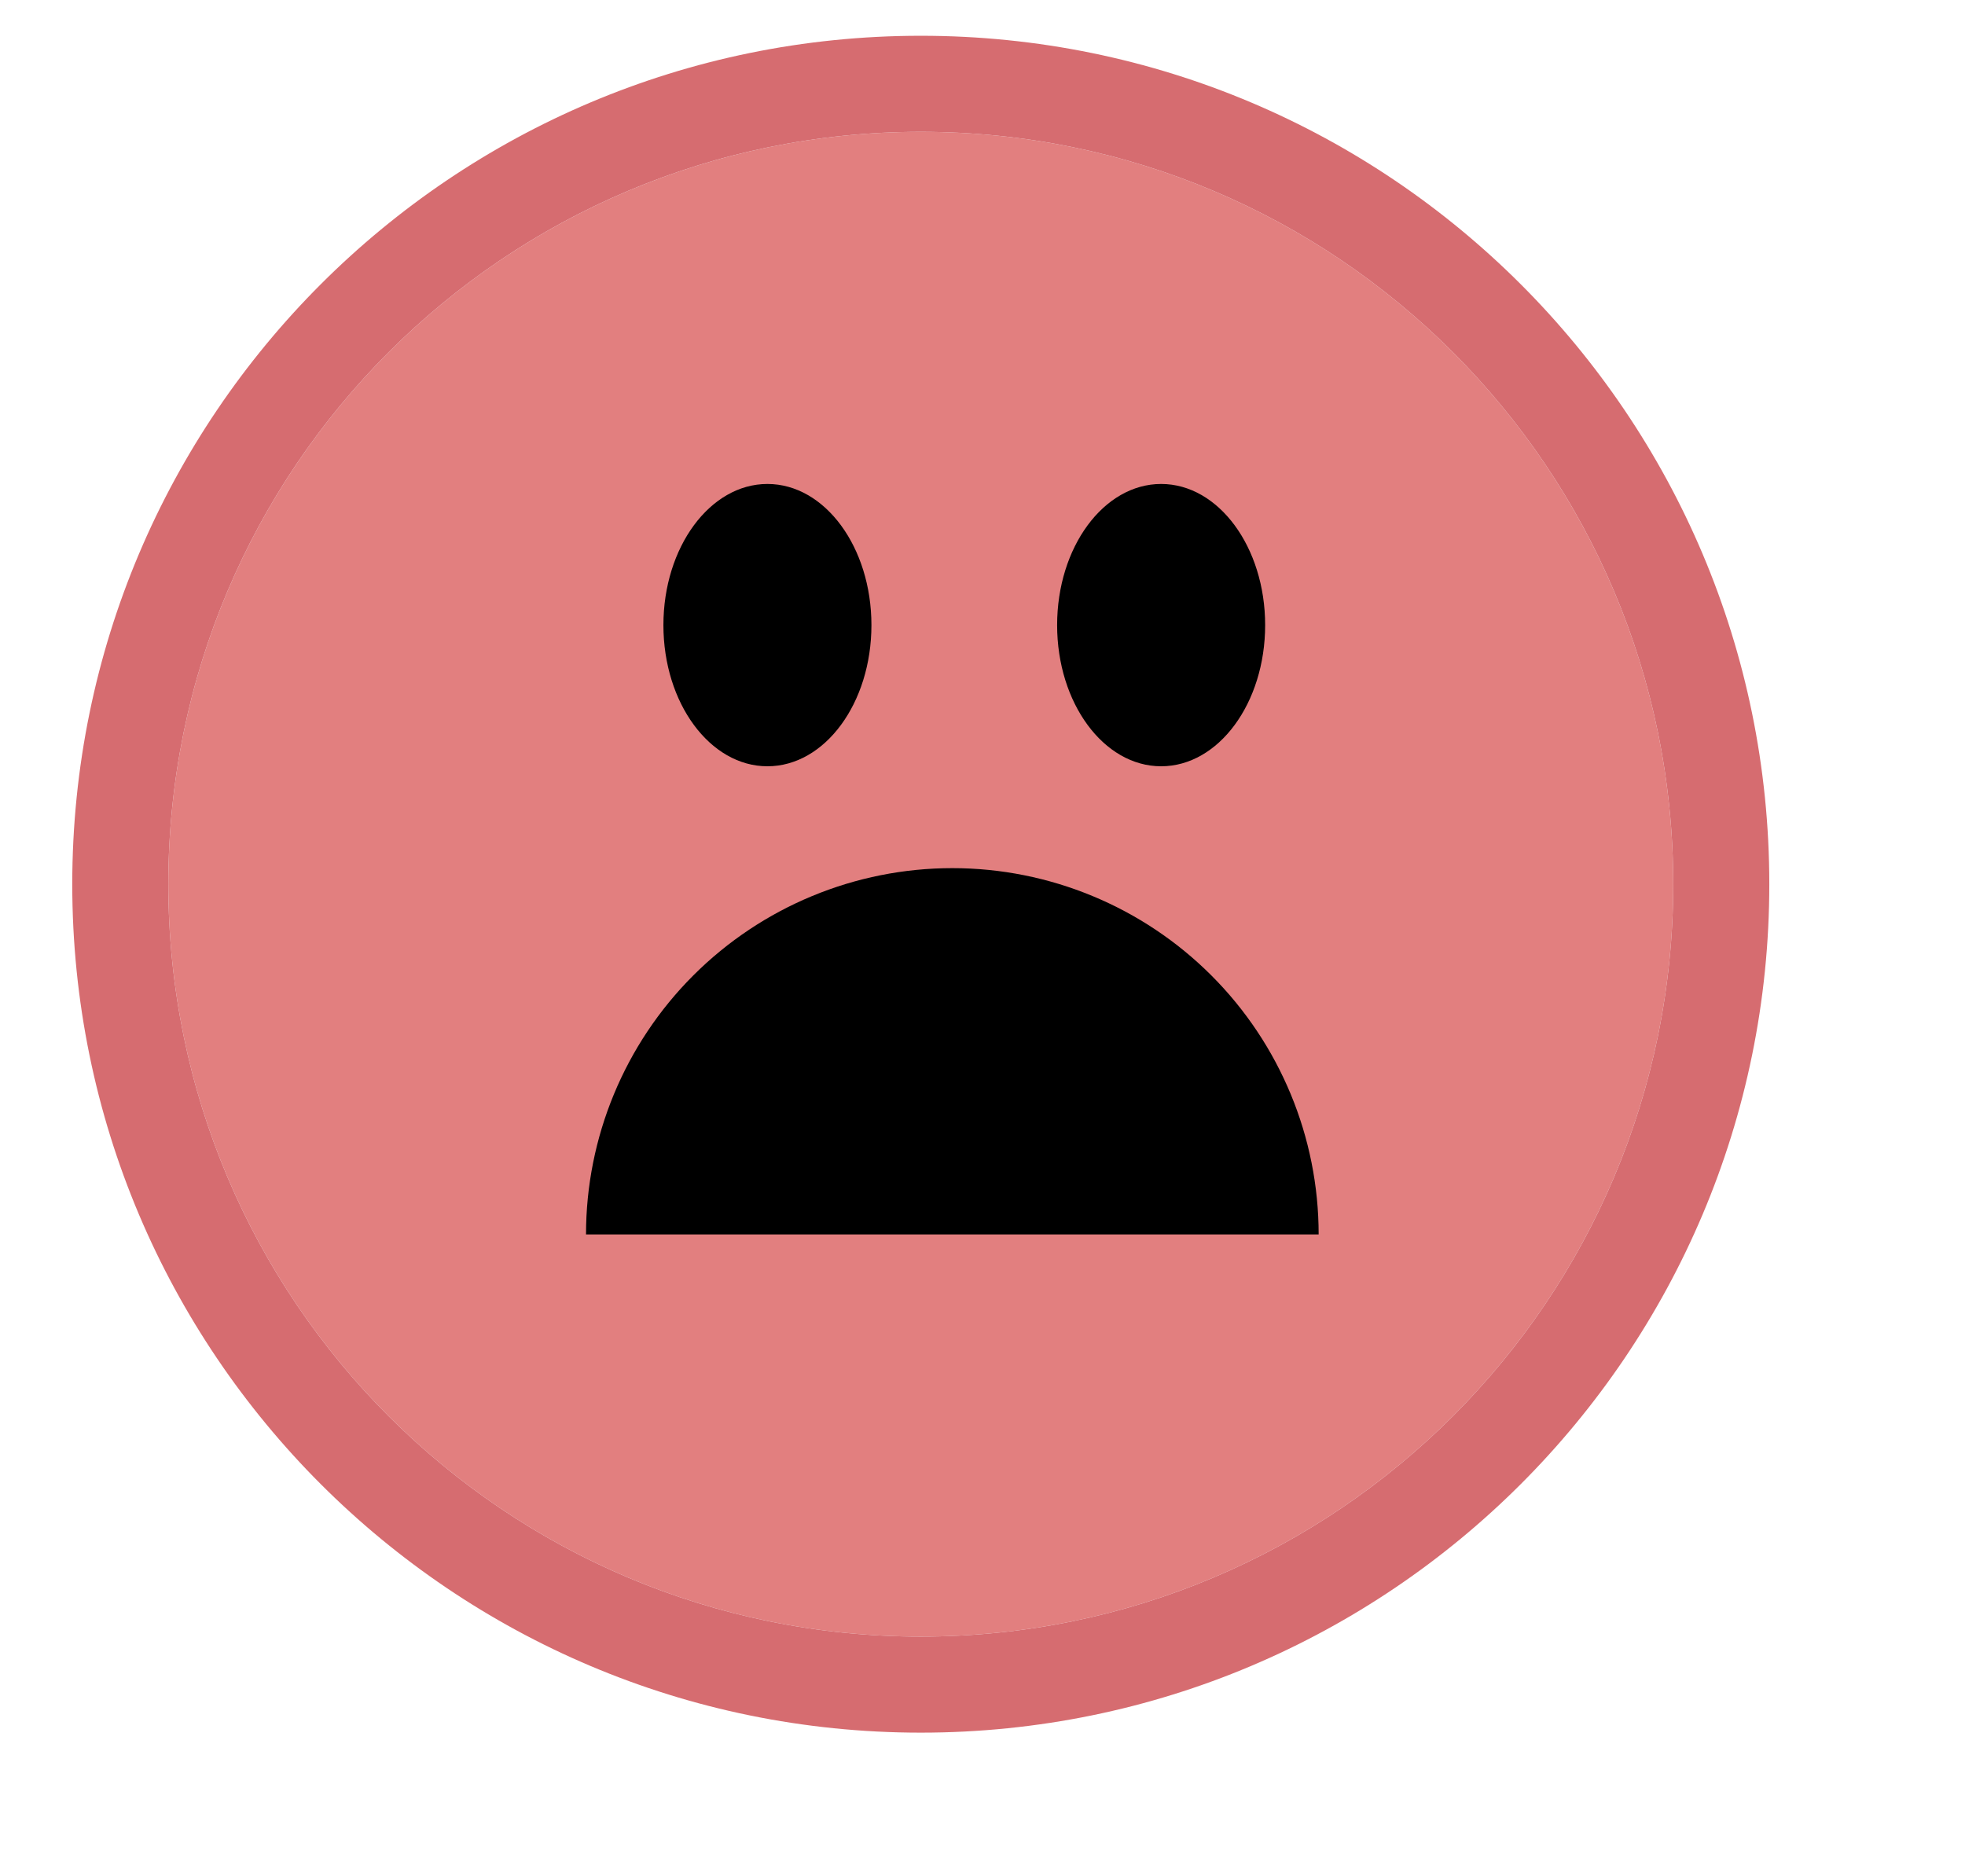
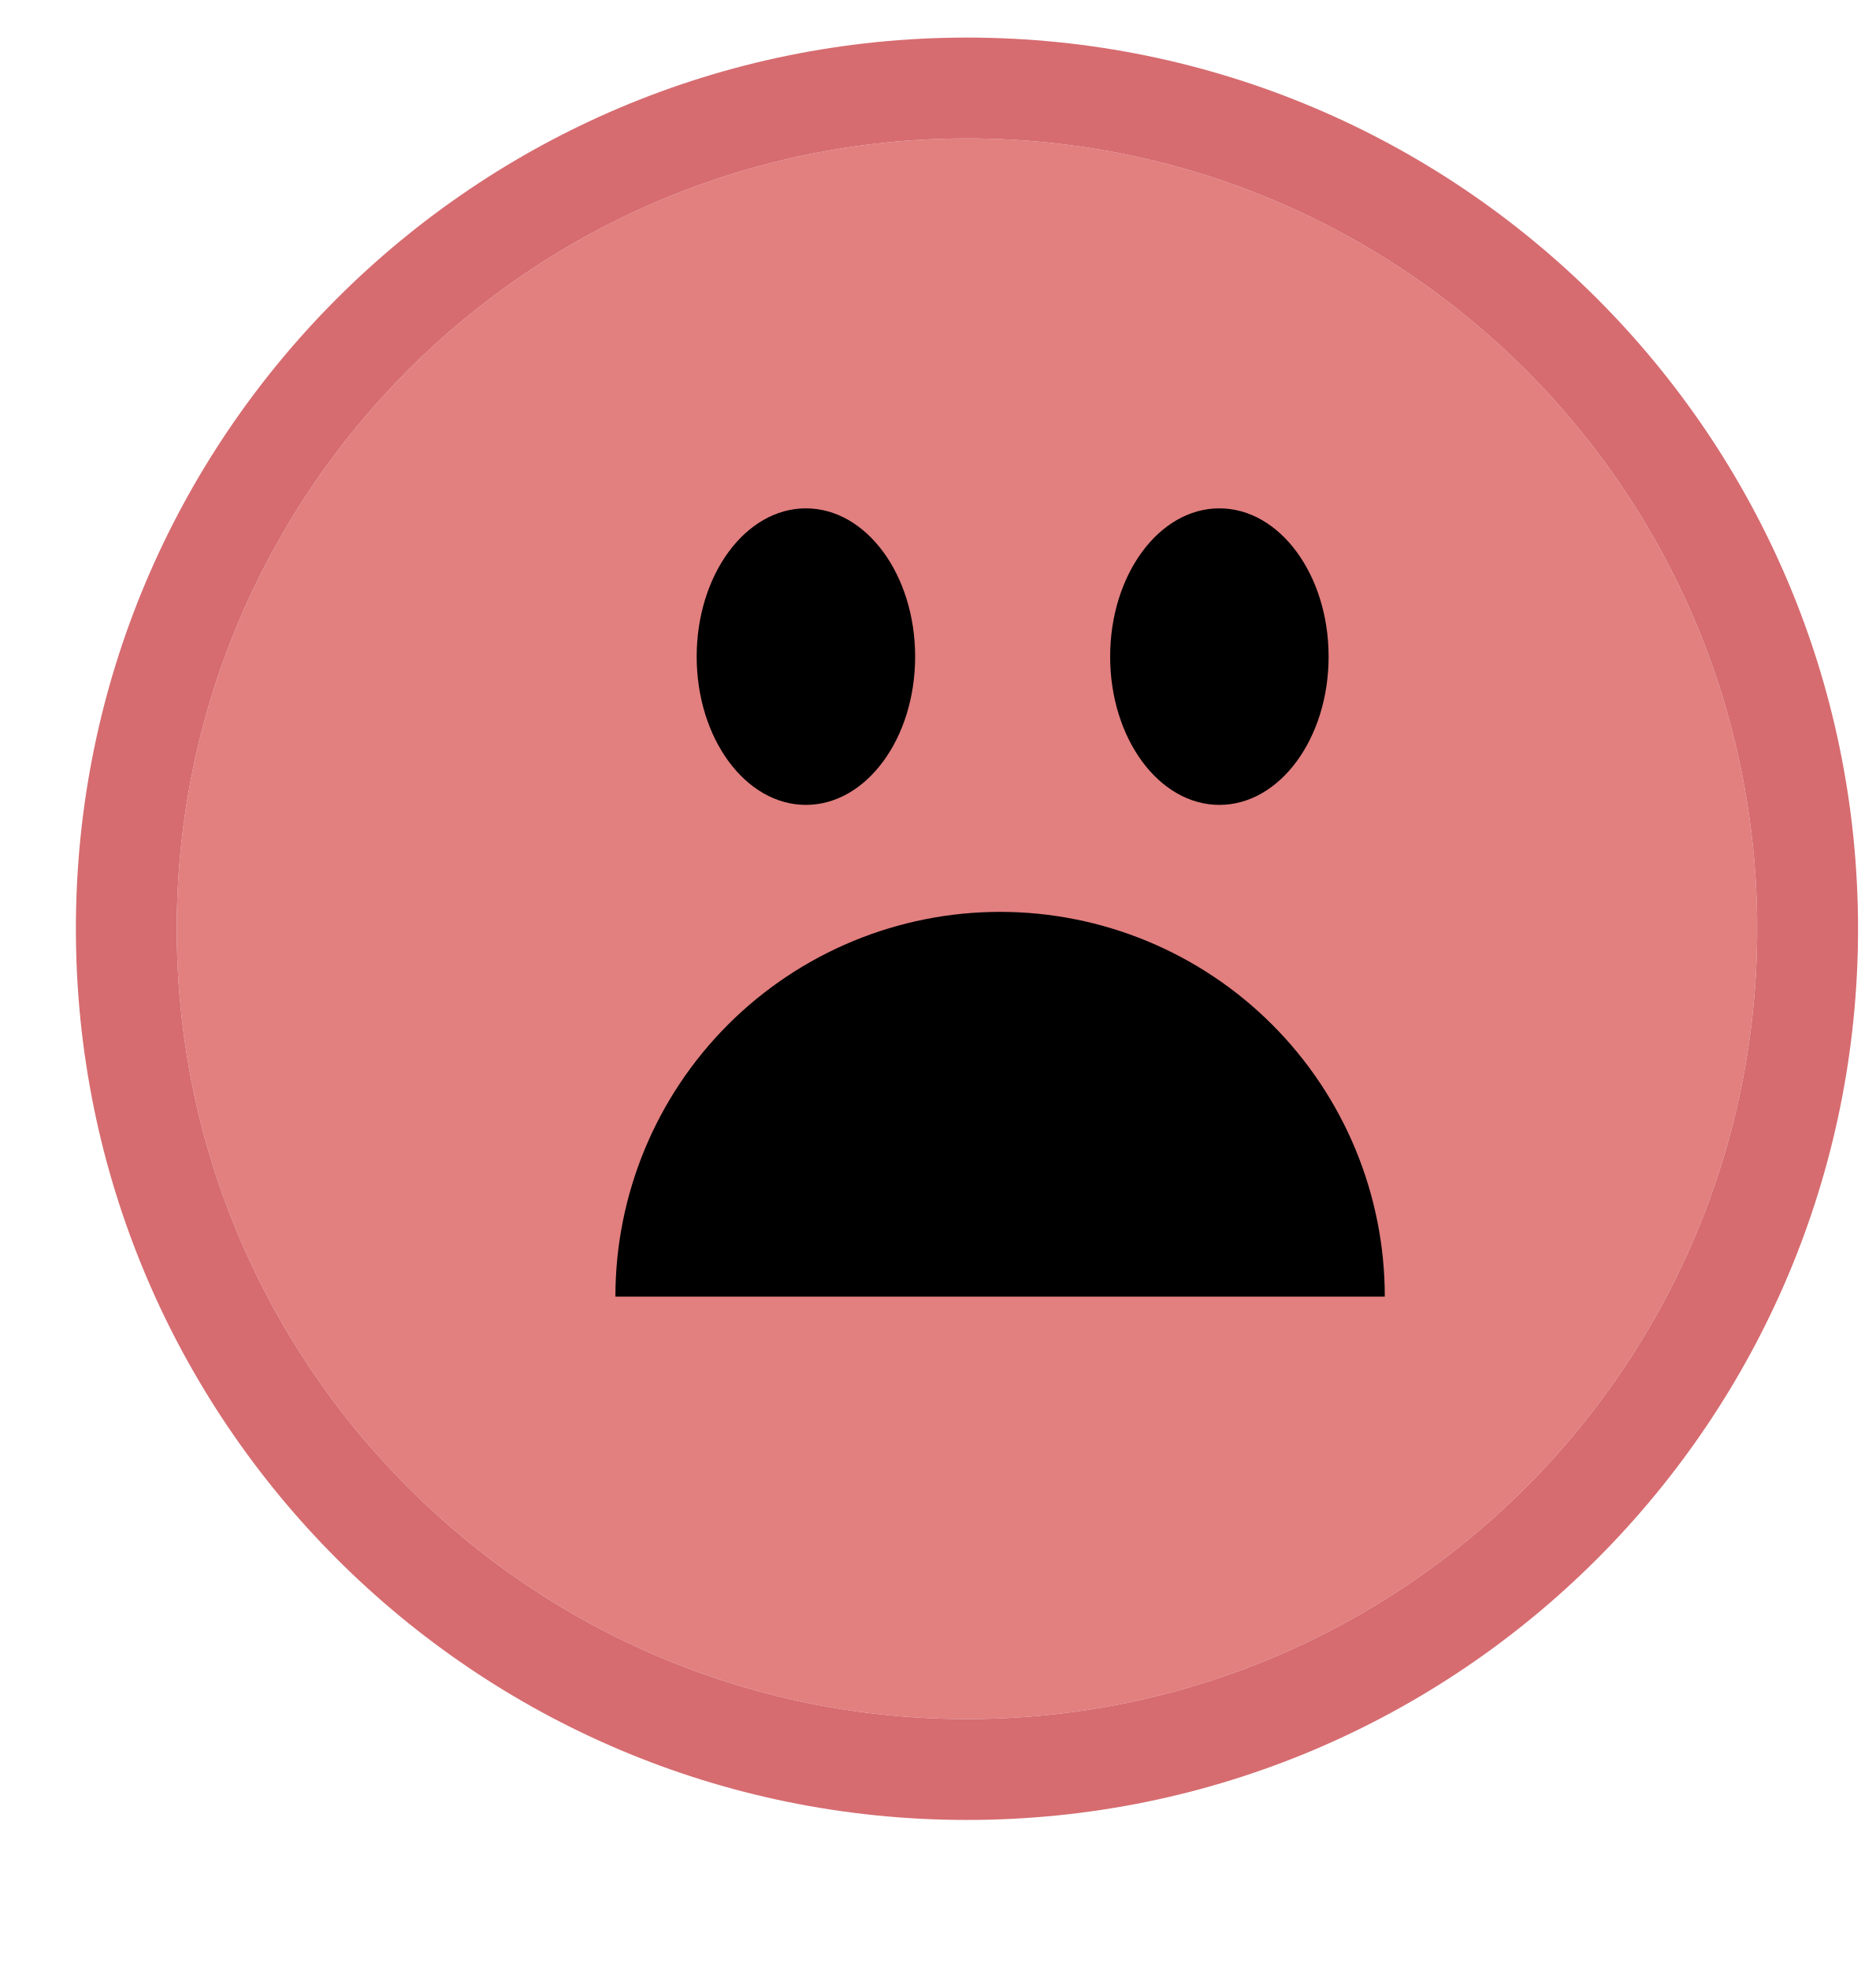
- <svg xmlns="http://www.w3.org/2000/svg" viewBox="0 0 44 42" fill="none">
+ <svg xmlns="http://www.w3.org/2000/svg" viewBox="0 0 40 42" fill="none">
  <path d="M37.467 19.801C37.467 29.106 29.923 36.65 20.618 36.65C11.312 36.65 3.769 29.106 3.769 19.801C3.769 10.495 11.312 2.952 20.618 2.952C29.923 2.952 37.467 10.495 37.467 19.801Z" fill="#E27F7F" />
  <path fill-rule="evenodd" clip-rule="evenodd" d="M39.618 19.801C39.618 30.294 31.111 38.801 20.618 38.801C10.124 38.801 1.618 30.294 1.618 19.801C1.618 9.307 10.124 0.801 20.618 0.801C31.111 0.801 39.618 9.307 39.618 19.801ZM20.618 36.65C29.923 36.65 37.467 29.106 37.467 19.801C37.467 10.495 29.923 2.952 20.618 2.952C11.312 2.952 3.769 10.495 3.769 19.801C3.769 29.106 11.312 36.65 20.618 36.65Z" fill="#D66C70" />
  <path d="M19.513 13.999C19.513 15.745 18.471 17.16 17.184 17.16C15.898 17.16 14.855 15.745 14.855 13.999C14.855 12.254 15.898 10.838 17.184 10.838C18.471 10.838 19.513 12.254 19.513 13.999Z" fill="black" />
  <path d="M28.329 13.999C28.329 15.745 27.286 17.16 26 17.16C24.714 17.16 23.671 15.745 23.671 13.999C23.671 12.254 24.714 10.838 26 10.838C27.286 10.838 28.329 12.254 28.329 13.999Z" fill="black" />
  <path d="M29.527 27.644C29.527 25.469 28.663 23.382 27.125 21.844C25.587 20.306 23.5 19.441 21.325 19.441C19.149 19.441 17.063 20.306 15.524 21.844C13.986 23.382 13.122 25.469 13.122 27.644L21.325 27.644H29.527Z" fill="black" />
</svg>
